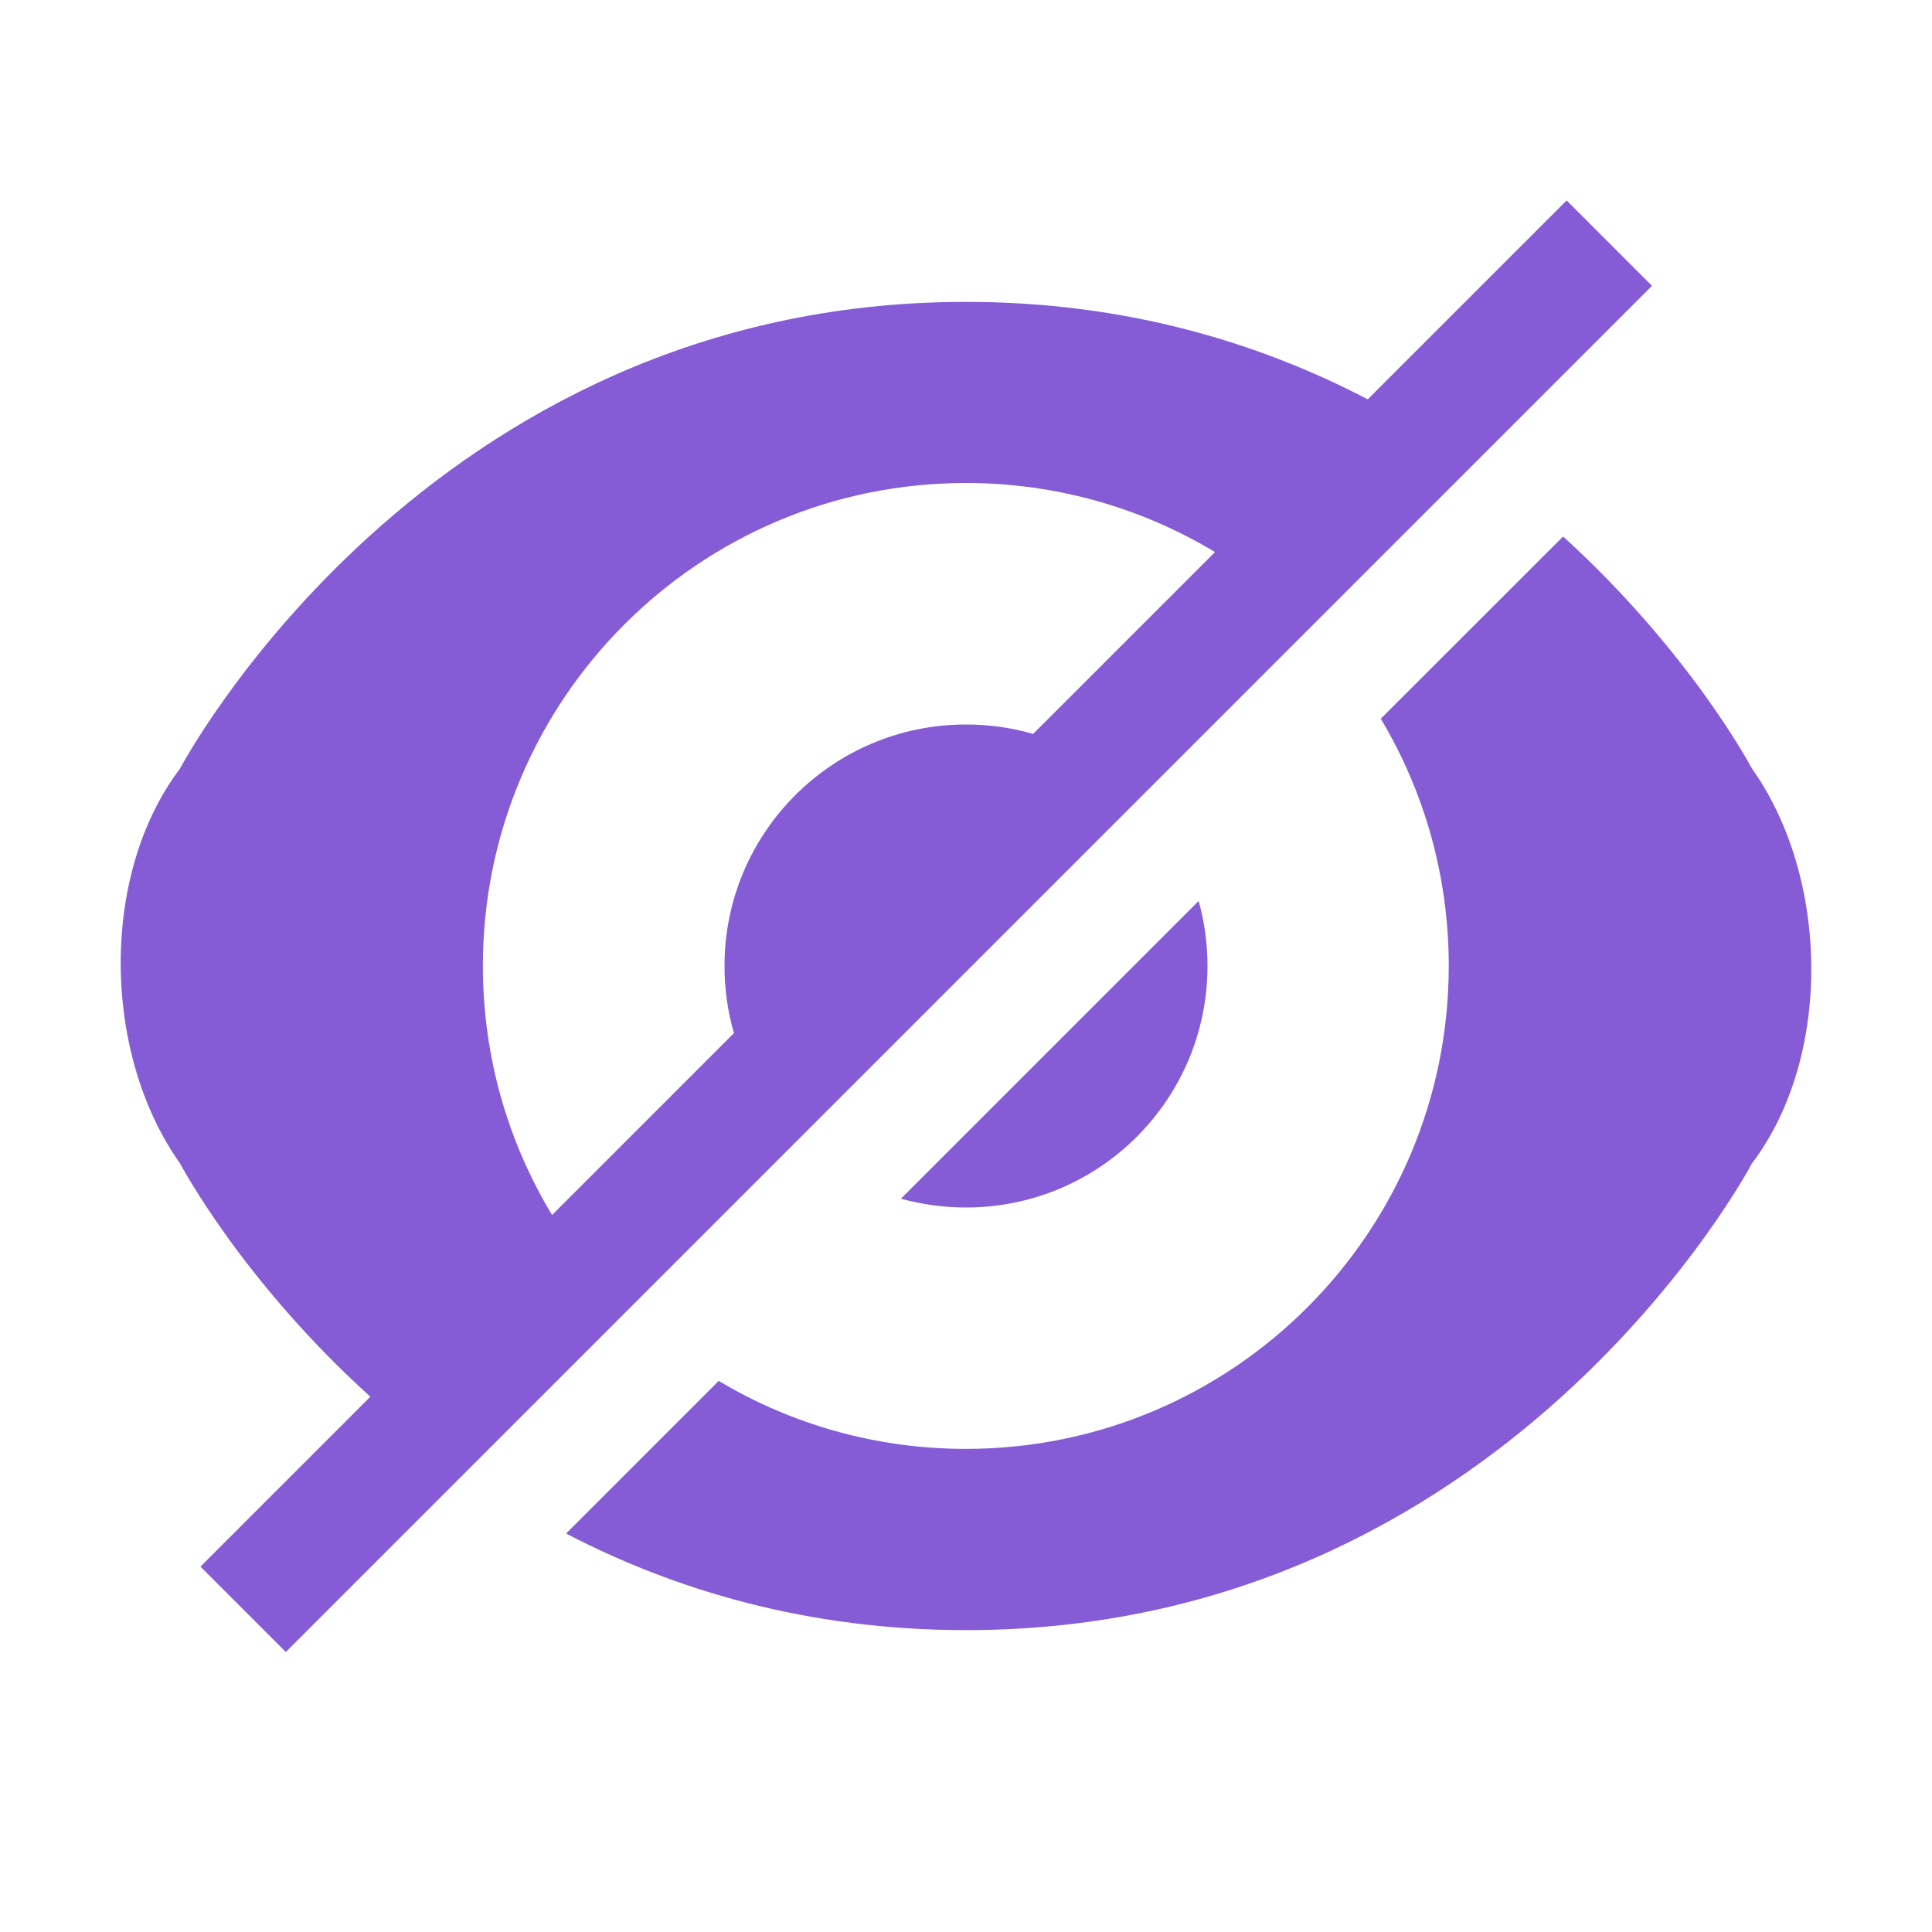
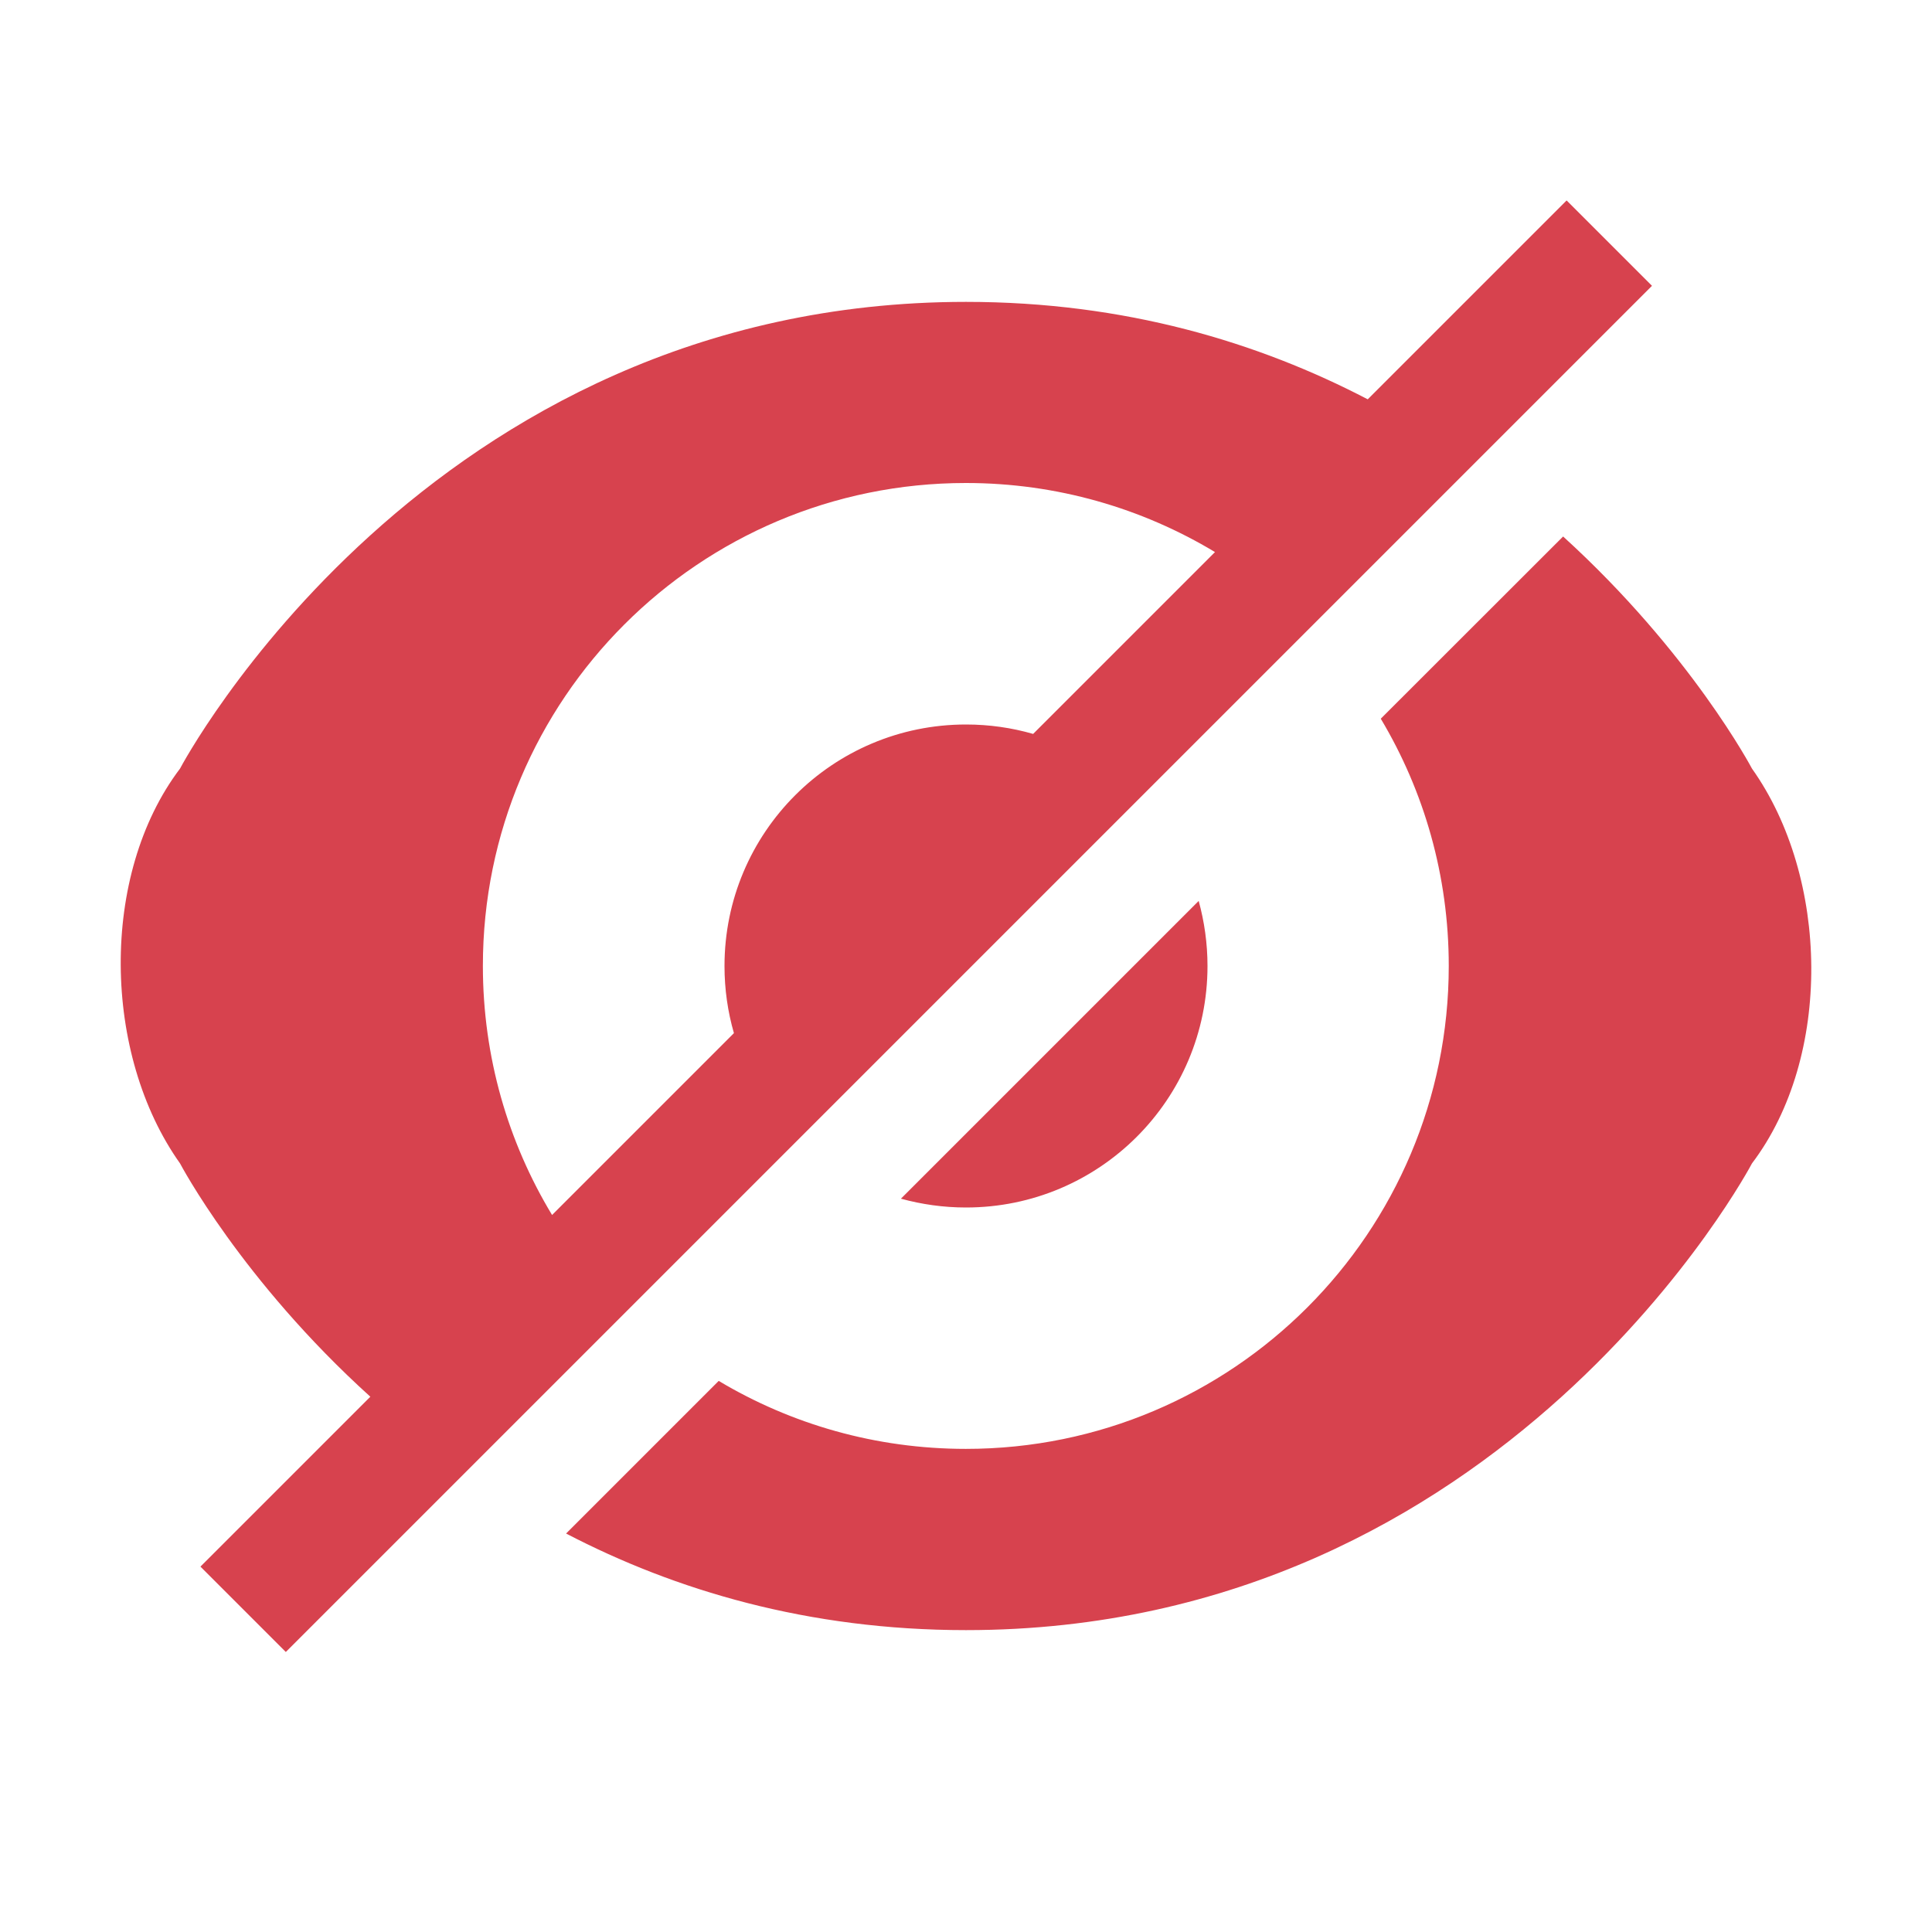
<svg xmlns="http://www.w3.org/2000/svg" width="16px" height="16px" viewBox="0 0 16 16" version="1.1">
  <defs />
  <g id="Page-1" stroke="none" stroke-width="1" fill="none" fill-rule="evenodd">
-     <g id="hide-icon-active" fill="#855CD6">
+     <g id="hide-icon-active" fill="#D7424E">
      <g transform="translate(1, 1)" id="Combined-Shape">
        <path d="M2.067,10.567 C0.999,9.601 0.491,8.635 0.491,8.635 C-0.151,7.732 -0.177,6.247 0.491,5.365 C0.491,5.365 2.526,1.5 7,1.5 C8.317,1.5 9.422,1.835 10.327,2.307 L11.974,0.66 L12.681,1.367 L1.367,12.681 L0.66,11.974 L2.067,10.567 Z M9.062,3.572 C8.459,3.209 7.753,3 6.999,3 C4.79,3 2.999,4.791 2.999,6.999 C2.999,7.754 3.208,8.46 3.572,9.062 L5.078,7.556 C5.027,7.379 5,7.193 5,7 C5,5.895 5.895,5 7,5 C7.193,5 7.379,5.027 7.556,5.078 L9.062,3.572 Z M3.688,11.7 L4.952,10.436 C5.551,10.794 6.251,10.999 6.999,10.999 C9.208,10.999 10.998,9.208 10.998,6.999 C10.998,6.251 10.793,5.551 10.435,4.952 L11.945,3.443 C13.004,4.406 13.509,5.365 13.509,5.365 C14.151,6.268 14.177,7.753 13.509,8.635 C13.509,8.635 11.474,12.5 7,12.5 C5.69,12.5 4.589,12.169 3.688,11.7 Z M6.461,8.927 L8.927,6.461 C8.974,6.633 9,6.813 9,7 C9,8.105 8.105,9 7,9 C6.813,9 6.633,8.974 6.461,8.927 Z" />
      </g>
    </g>
  </g>
</svg>
